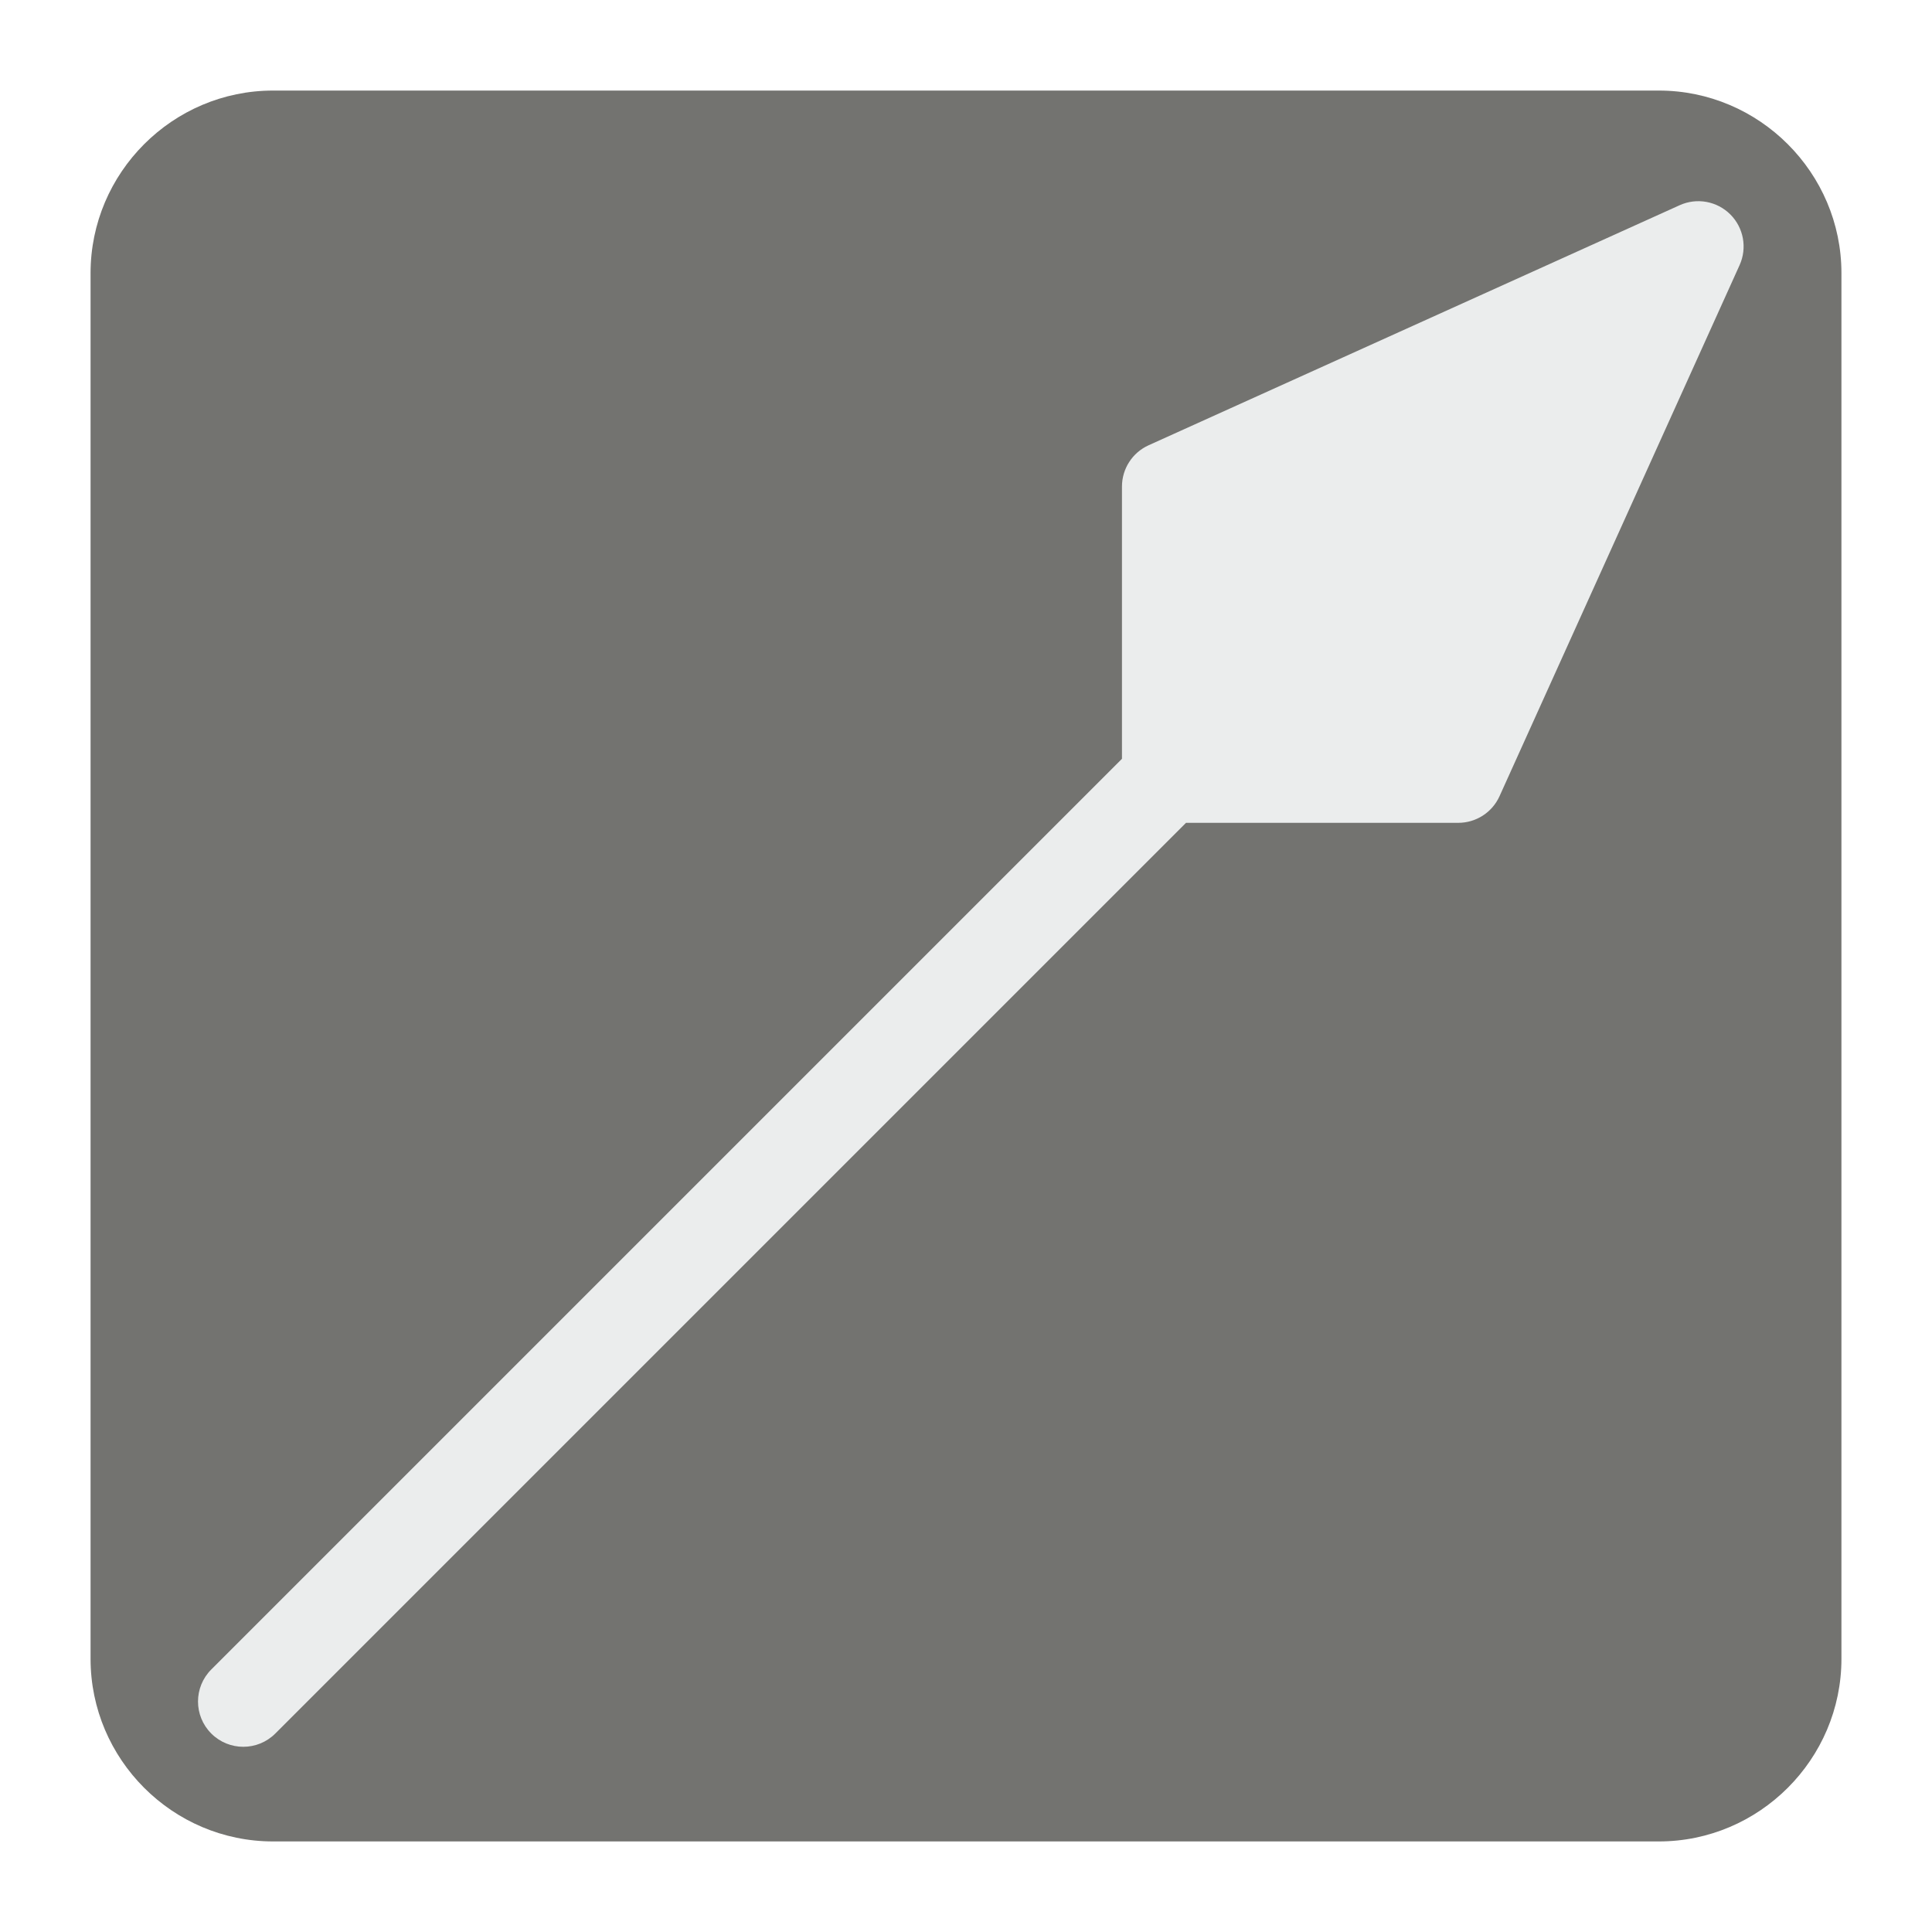
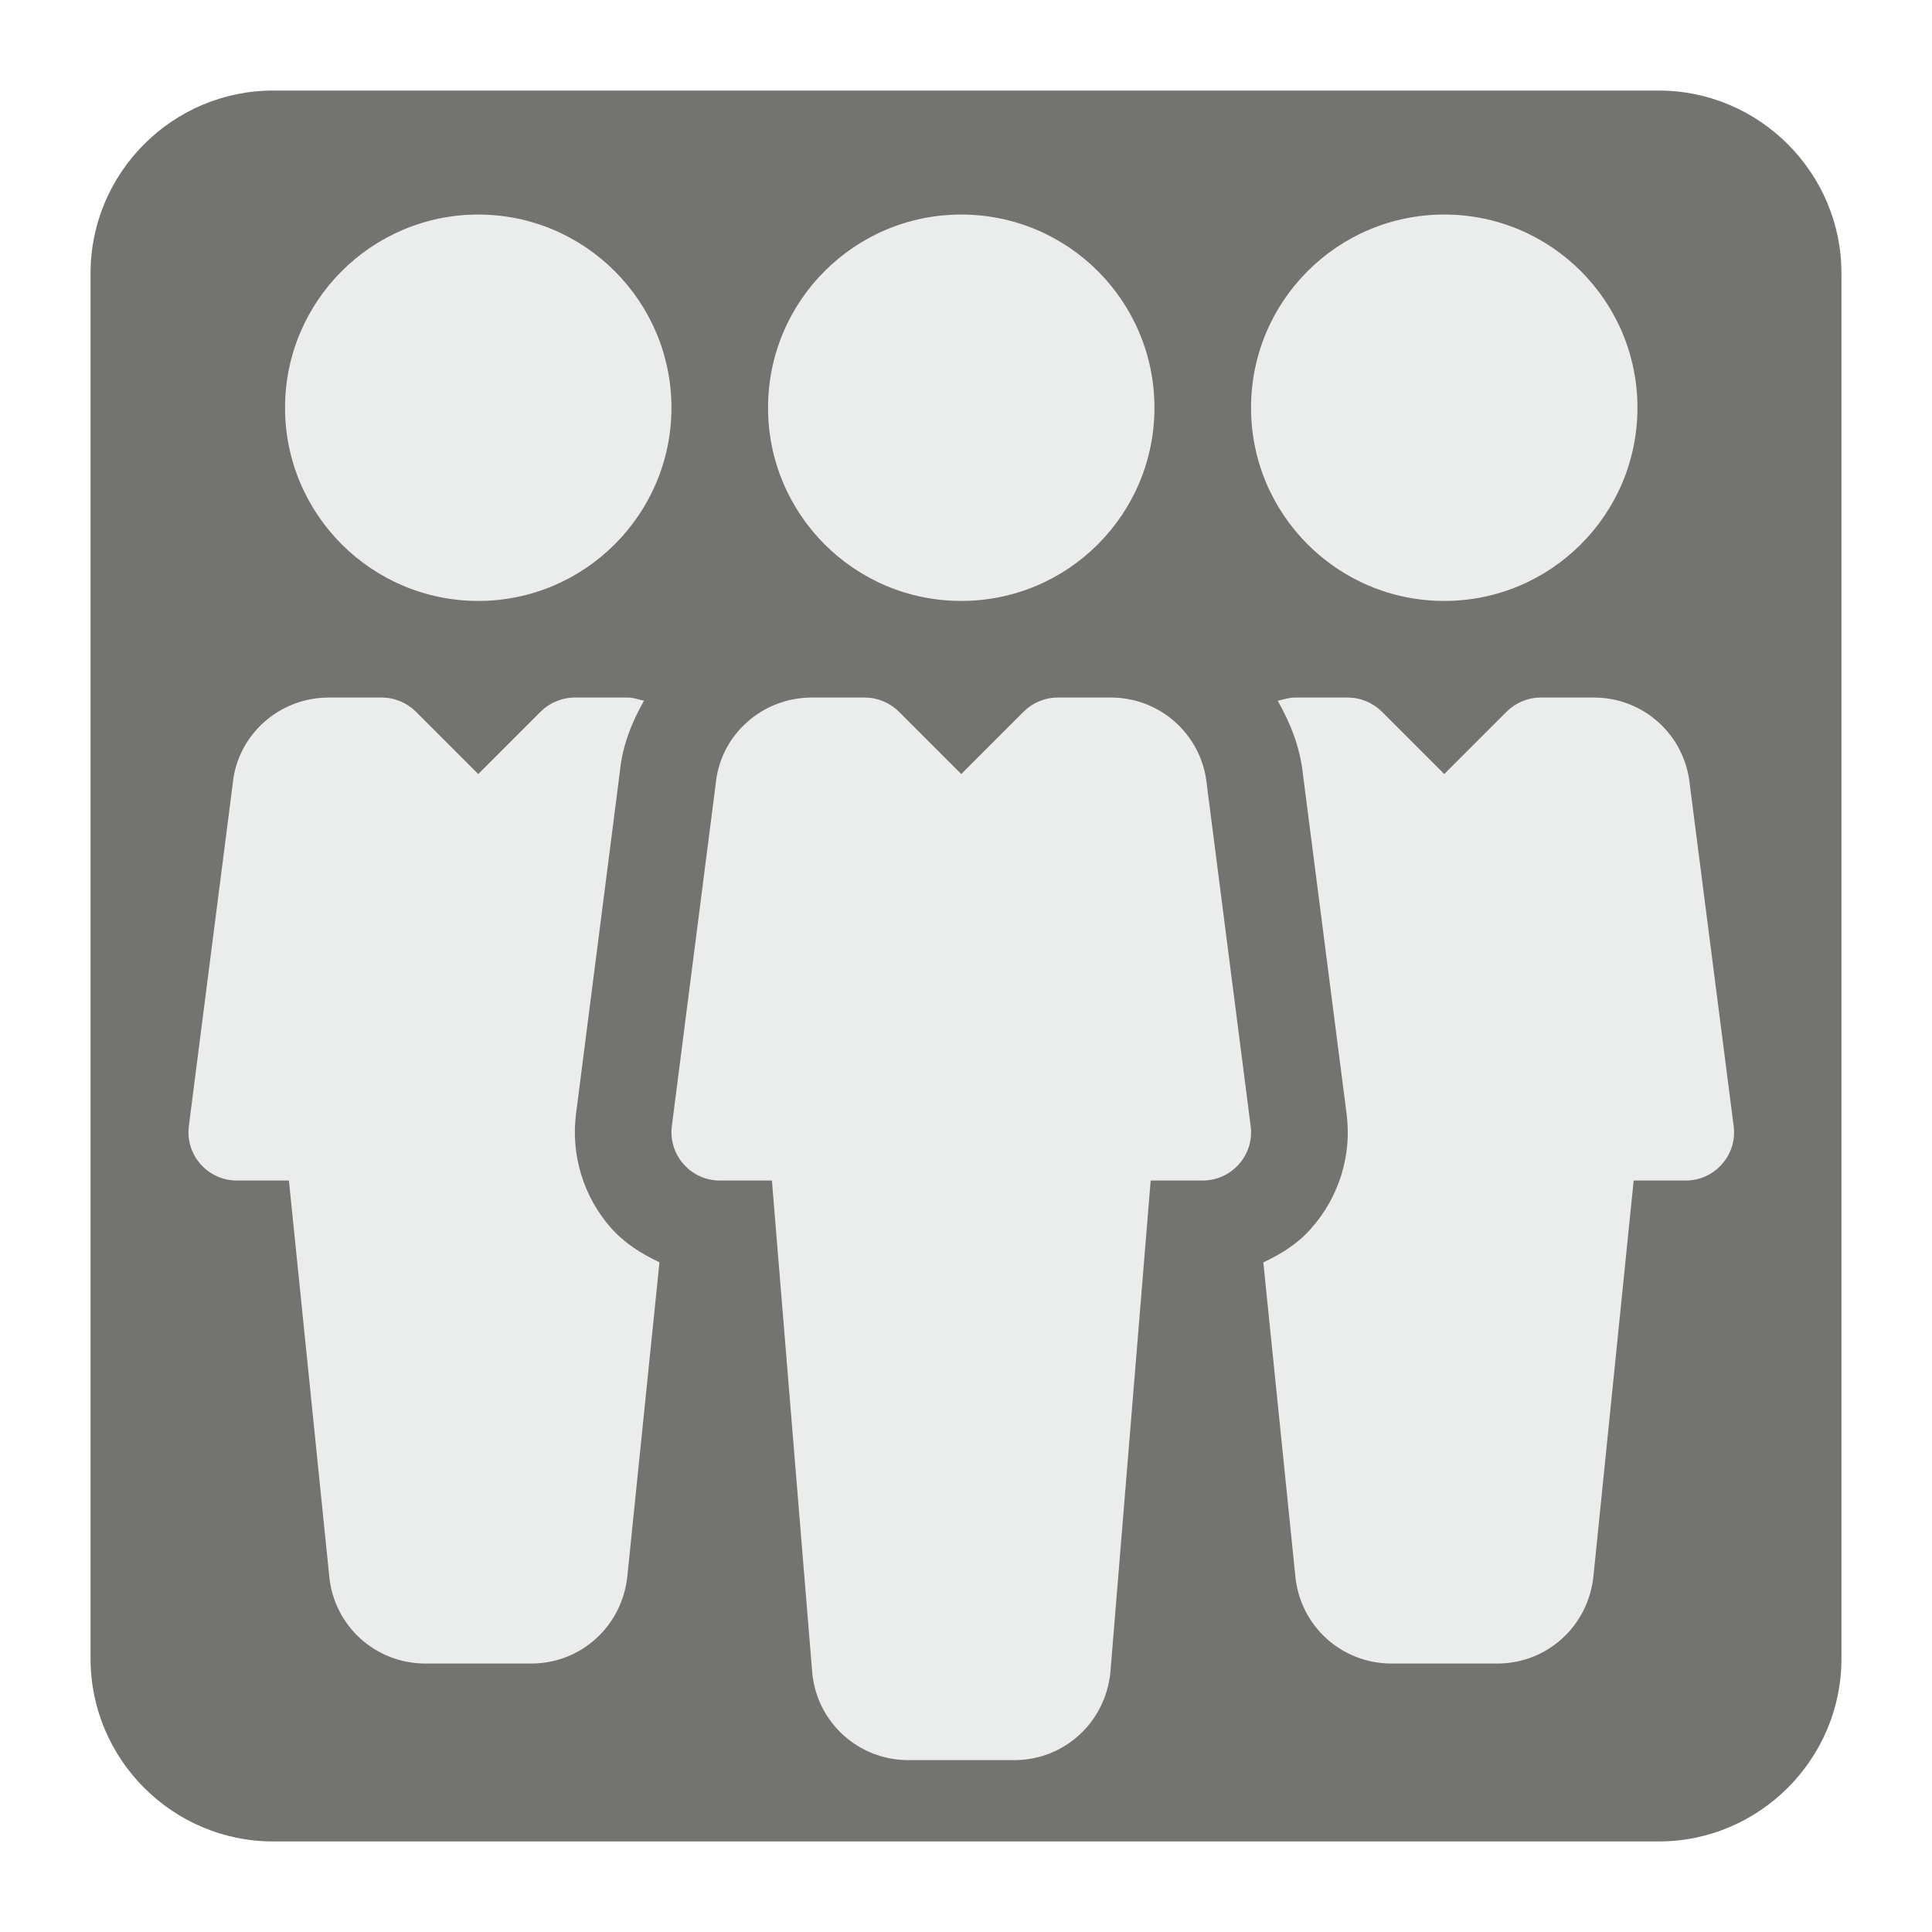
<svg xmlns="http://www.w3.org/2000/svg" version="1.1" x="0px" y="0px" width="128" height="128" viewBox="0, 0, 128, 128" id="svg2451">
  <g id="Background">
    <rect x="0" y="0" width="128" height="128" fill="#000000" fill-opacity="0" id="rect2434" />
  </g>
  <g id="g2447">
    <path d="M18.092,6 L109.903,6 C116.552,6 122,11.441 122,18.096 L122,109.902 C122,116.559 116.552,122 109.903,122 L18.092,122 C11.436,122 6,116.559 6,109.902 L6,18.096 C6,11.441 11.436,6 18.092,6" fill="#737370" id="path2437" />
    <g transform="matrix(0.2025,0,0,0.2025,11.31314,17.85956)" id="g3681" style="fill:#ebeded;fill-opacity:1" />
    <g transform="matrix(0.2025,0,0,0.2025,11.31314,17.85956)" id="g3683" style="fill:#ebeded;fill-opacity:1" />
    <g transform="matrix(0.2025,0,0,0.2025,11.31314,17.85956)" id="g3685" style="fill:#ebeded;fill-opacity:1" />
    <g transform="matrix(0.2025,0,0,0.2025,11.31314,17.85956)" id="g3687" style="fill:#ebeded;fill-opacity:1" />
    <g transform="matrix(0.2025,0,0,0.2025,11.31314,17.85956)" id="g3689" style="fill:#ebeded;fill-opacity:1" />
    <g transform="matrix(0.2025,0,0,0.2025,11.31314,17.85956)" id="g3691" style="fill:#ebeded;fill-opacity:1" />
    <g transform="matrix(0.2025,0,0,0.2025,11.31314,17.85956)" id="g3693" style="fill:#ebeded;fill-opacity:1" />
    <g transform="matrix(0.2025,0,0,0.2025,11.31314,17.85956)" id="g3695" style="fill:#ebeded;fill-opacity:1" />
    <g transform="matrix(0.2025,0,0,0.2025,11.31314,17.85956)" id="g3697" style="fill:#ebeded;fill-opacity:1" />
    <g transform="matrix(0.2025,0,0,0.2025,11.31314,17.85956)" id="g3699" style="fill:#ebeded;fill-opacity:1" />
    <g transform="matrix(0.2025,0,0,0.2025,11.31314,17.85956)" id="g3701" style="fill:#ebeded;fill-opacity:1" />
    <g transform="matrix(0.2025,0,0,0.2025,11.31314,17.85956)" id="g3703" style="fill:#ebeded;fill-opacity:1" />
    <g transform="matrix(0.2025,0,0,0.2025,11.31314,17.85956)" id="g3705" style="fill:#ebeded;fill-opacity:1" />
    <g transform="matrix(0.2025,0,0,0.2025,11.31314,17.85956)" id="g3707" style="fill:#ebeded;fill-opacity:1" />
    <g transform="matrix(0.2025,0,0,0.2025,11.31314,17.85956)" id="g3709" style="fill:#ebeded;fill-opacity:1" />
  </g>
  <defs id="defs2449" />
-   <g style="fill:#ebeded;fill-opacity:1" id="g1872" transform="matrix(0.2,0,0,0.2,13.11863,13.32921)">
-     <g style="fill:#ebeded;fill-opacity:1" id="g1870">
-       <path style="fill:#ebeded;fill-opacity:1" id="path1868" d="M 507.607,4.394 C 503.194,-0.019 496.509,-1.239 490.822,1.332 L 314.895,80.857 c -5.37,2.428 -8.821,7.775 -8.821,13.669 v 90.189 L 4.394,486.394 c -5.858,5.857 -5.858,15.355 0,21.213 2.929,2.929 6.767,4.394 10.606,4.394 3.839,0 7.678,-1.464 10.606,-4.394 l 301.68,-301.68 h 90.189 c 5.894,0 11.241,-3.451 13.669,-8.821 L 510.669,21.18 c 2.571,-5.688 1.352,-12.373 -3.062,-16.786 z" />
+   <g style="fill:#ebeded;fill-opacity:1" transform="matrix(0.2,0,0,0.2,12.48524,14.21275)" id="g6726">
+     <g style="fill:#ebeded;fill-opacity:1" id="g6728">
+       <circle style="fill:#ebeded;fill-opacity:1" cx="255.999" cy="64.005" r="64" id="circle6730" />
    </g>
  </g>
+   <g style="fill:#ebeded;fill-opacity:1" transform="matrix(0.2,0,0,0.2,12.48524,14.21275)" id="g6732">
+     <g style="fill:#ebeded;fill-opacity:1" id="g6734">
+       <path style="fill:#ebeded;fill-opacity:1" d="M 351.871,301.957 337.343,188.805 c -1.632,-16.416 -15.328,-28.8 -31.808,-28.8 l -17.536,0 c -4.256,0 -8.32,1.696 -11.328,4.672 l -20.672,20.672 -20.672,-20.672 c -3.008,-2.976 -7.072,-4.672 -11.328,-4.672 l -17.504,0 c -16.512,0 -30.208,12.384 -31.808,28.384 l -14.56,113.6 c -0.576,4.544 0.832,9.152 3.872,12.576 3.04,3.456 7.392,5.44 12,5.44 l 17.28,0 13.376,163.2 c 1.6,16.384 15.328,28.8 31.84,28.8 l 35.04,0 c 16.512,0 30.208,-12.416 31.872,-29.088 l 13.344,-162.912 17.248,0 c 4.608,0 8.96,-1.984 12,-5.44 3.072,-3.424 4.48,-8.032 3.872,-12.608 z" id="path6736" />
+     </g>
+   </g>
+   <g style="fill:#ebeded;fill-opacity:1" transform="matrix(0.2,0,0,0.2,12.48524,14.21275)" id="g6738">
+     <g style="fill:#ebeded;fill-opacity:1" id="g6740">
+       <circle style="fill:#ebeded;fill-opacity:1" cx="415.999" cy="64.005" r="64" id="circle6742" />
+     </g>
+   </g>
+   <g style="fill:#ebeded;fill-opacity:1" transform="matrix(0.2,0,0,0.2,12.48524,14.21275)" id="g6744">
+     <g style="fill:#ebeded;fill-opacity:1" id="g6746">
+       <path style="fill:#ebeded;fill-opacity:1" d="m 95.999,0.005 c -35.296,0 -64,28.704 -64,64 0,35.296 28.704,64 64,64 35.264,0 64,-28.704 64,-64 0,-35.296 -28.736,-64 -64,-64 z" id="path6748" />
+     </g>
+   </g>
+   <g style="fill:#ebeded;fill-opacity:1" transform="matrix(0.2,0,0,0.2,12.48524,14.21275)" id="g6750">
+     <g style="fill:#ebeded;fill-opacity:1" id="g6752">
+       <path style="fill:#ebeded;fill-opacity:1" d="m 511.871,301.957 -14.528,-113.12 c -1.632,-16.448 -15.296,-28.832 -31.808,-28.832 l -17.536,0 c -4.256,0 -8.32,1.696 -11.328,4.672 l -20.672,20.672 -20.672,-20.672 c -3.008,-2.976 -7.072,-4.672 -11.296,-4.672 l -17.536,0 c -1.984,0 -3.776,0.704 -5.664,1.056 4.128,7.296 7.36,15.2 8.32,24.064 l 14.496,112.768 c 1.792,13.728 -2.496,27.552 -11.712,37.952 -4.352,4.992 -9.92,8.512 -15.872,11.264 l 10.624,104.096 c 1.632,16.416 15.328,28.8 31.84,28.8 l 35.04,0 c 16.512,0 30.208,-12.416 31.872,-29.088 l 13.312,-130.912 17.248,0 c 4.608,0 8.96,-1.984 12,-5.44 3.072,-3.424 4.48,-8.032 3.872,-12.608 z" id="path6754" />
+     </g>
+   </g>
+   <g style="fill:#ebeded;fill-opacity:1" transform="matrix(0.2,0,0,0.2,12.48524,14.21275)" id="g6756">
+     <g style="fill:#ebeded;fill-opacity:1" id="g6758">
+       <path style="fill:#ebeded;fill-opacity:1" d="m 139.967,335.685 c -9.088,-10.272 -13.312,-24.064 -11.584,-37.728 l 14.56,-113.632 c 0.832,-8.512 3.968,-16.192 7.968,-23.296 -1.792,-0.32 -3.488,-1.024 -5.376,-1.024 l -17.536,0 c -4.256,0 -8.32,1.696 -11.328,4.672 L 95.999,185.349 75.327,164.677 c -3.008,-2.976 -7.072,-4.672 -11.296,-4.672 l -17.537,0 c -16.512,0 -30.208,12.384 -31.808,28.384 l -14.56,113.6 c -0.576,4.544 0.832,9.152 3.872,12.576 3.04,3.456 7.424,5.44 12,5.44 l 17.28,0 13.376,131.2 c 1.6,16.384 15.328,28.8 31.84,28.8 l 35.04,0 c 16.512,0 30.208,-12.416 31.872,-29.088 l 10.624,-103.84 c -5.983,-2.784 -11.583,-6.336 -16.063,-11.392 z" id="path6760" />
+     </g>
+   </g>
+   <g transform="translate(-545.1528,-331.3415)" id="g6762" />
+   <g transform="translate(-545.1528,-331.3415)" id="g6764" />
+   <g transform="translate(-545.1528,-331.3415)" id="g6766" />
+   <g transform="translate(-545.1528,-331.3415)" id="g6768" />
+   <g transform="translate(-545.1528,-331.3415)" id="g6770" />
+   <g transform="translate(-545.1528,-331.3415)" id="g6772" />
+   <g transform="translate(-545.1528,-331.3415)" id="g6774" />
+   <g transform="translate(-545.1528,-331.3415)" id="g6776" />
+   <g transform="translate(-545.1528,-331.3415)" id="g6778" />
+   <g transform="translate(-545.1528,-331.3415)" id="g6780" />
+   <g transform="translate(-545.1528,-331.3415)" id="g6782" />
+   <g transform="translate(-545.1528,-331.3415)" id="g6784" />
+   <g transform="translate(-545.1528,-331.3415)" id="g6786" />
+   <g transform="translate(-545.1528,-331.3415)" id="g6788" />
+   <g transform="translate(-545.1528,-331.3415)" id="g6790" />
</svg>
